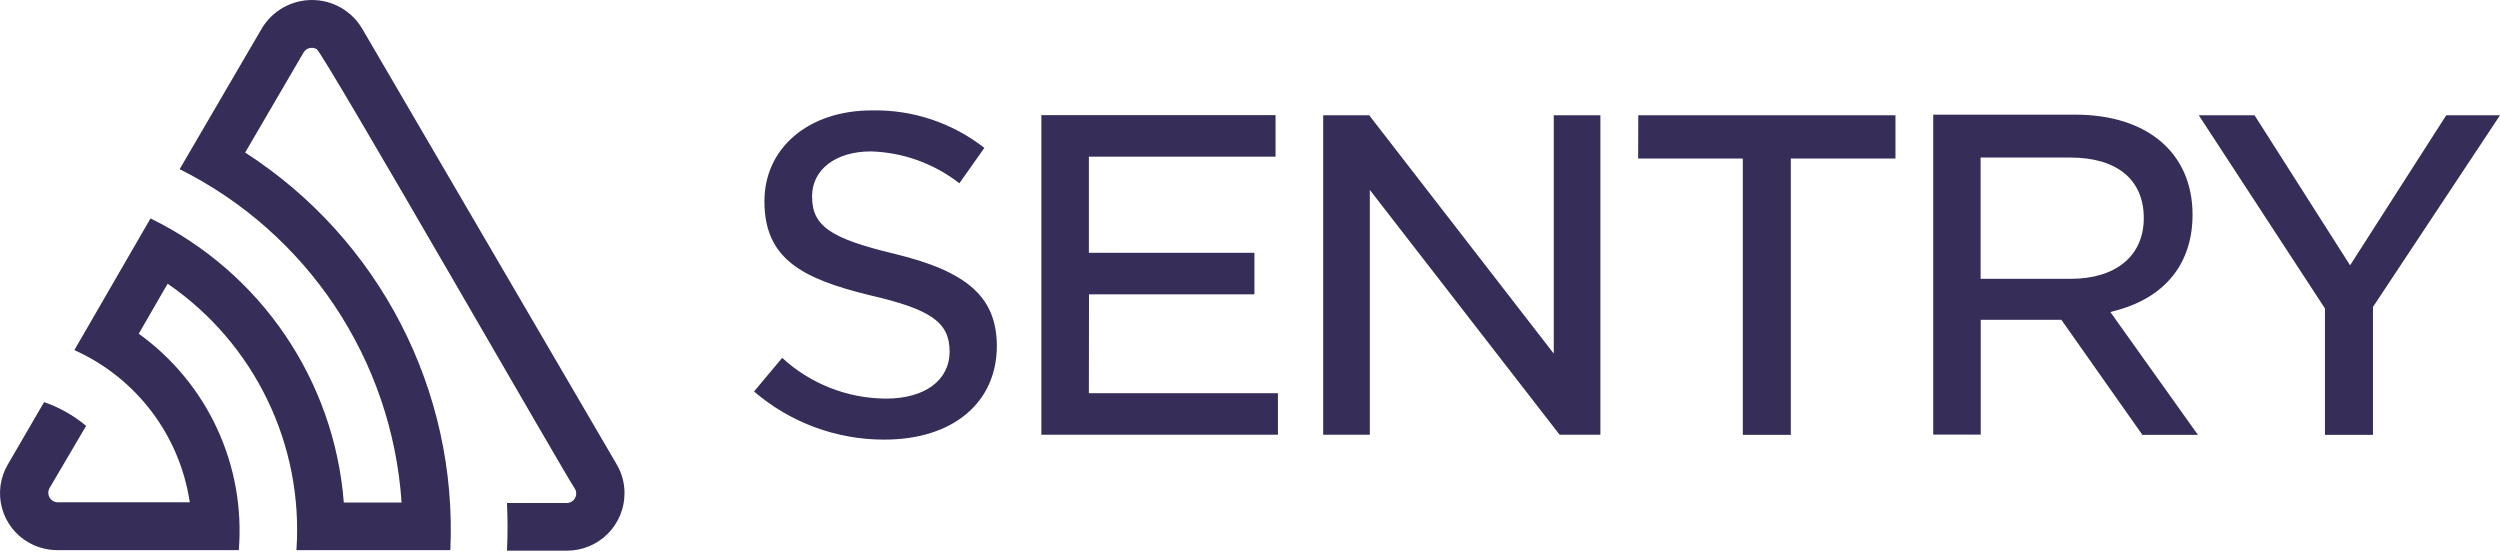
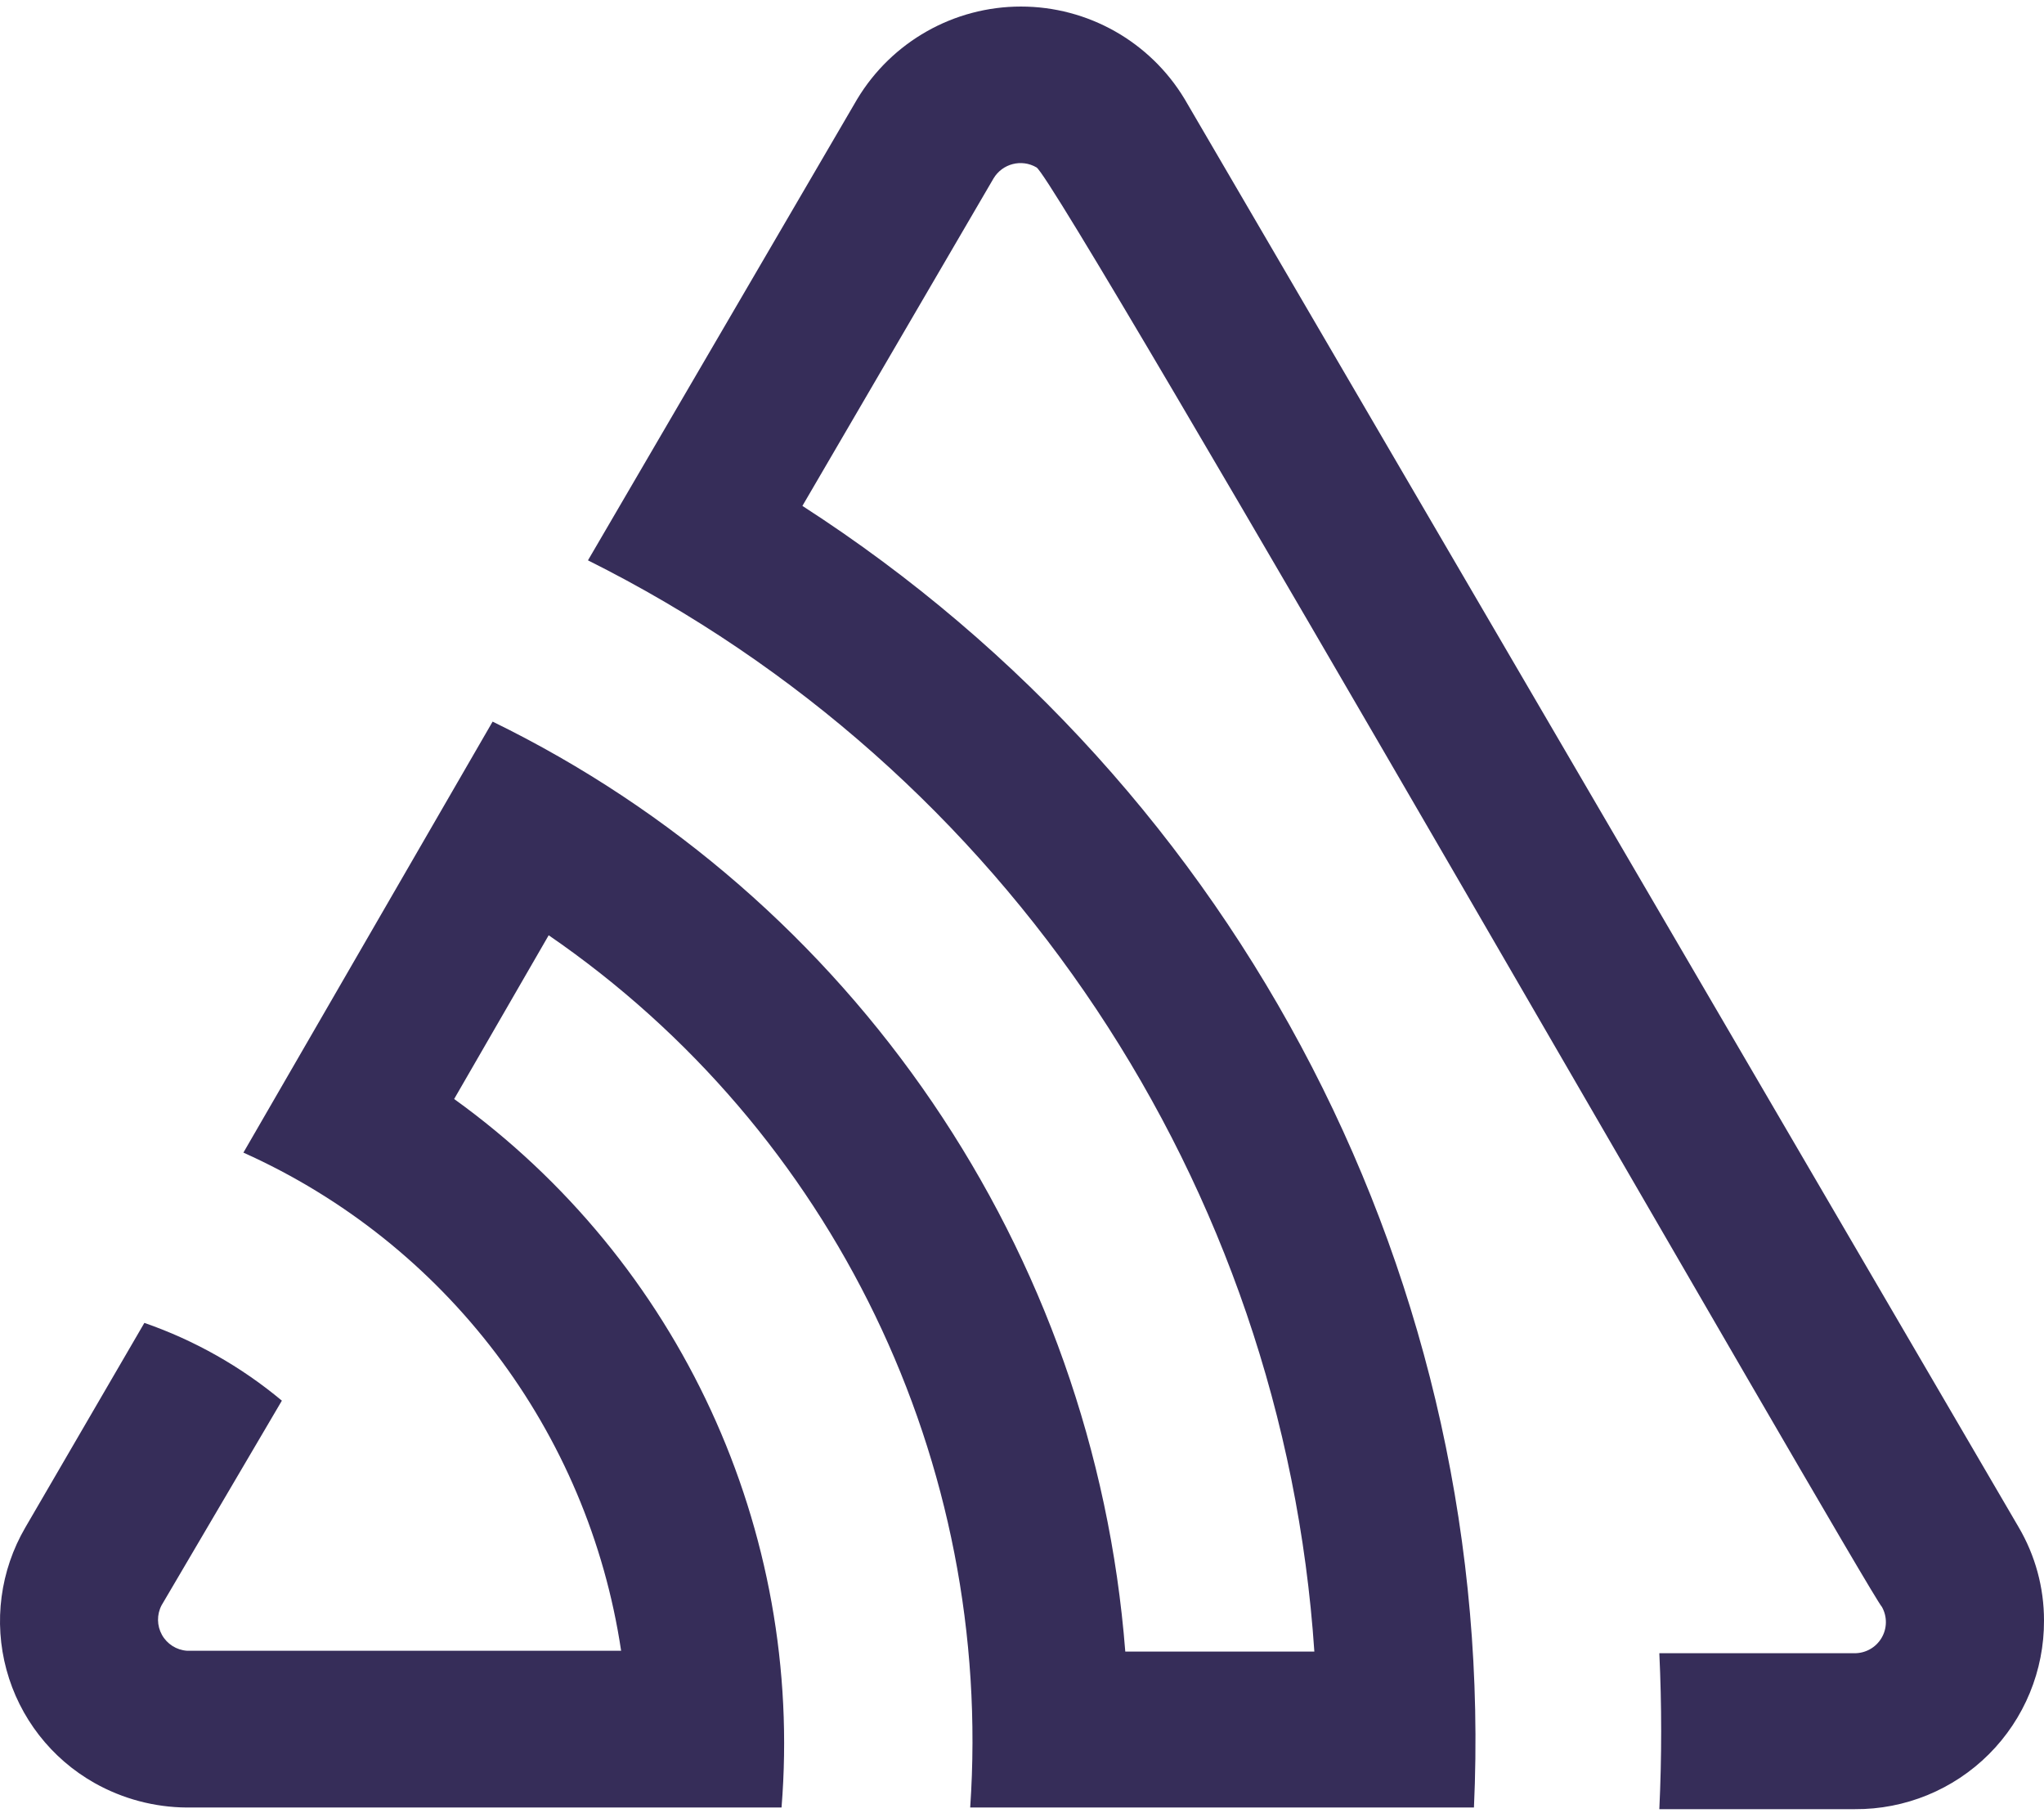
- <svg xmlns="http://www.w3.org/2000/svg" width="512px" height="113px" viewBox="0 0 512 113" version="1.1" preserveAspectRatio="xMidYMid">
+ <svg xmlns="http://www.w3.org/2000/svg" width="256px" height="227px" viewBox="0 0 256 227" version="1.1" preserveAspectRatio="xMidYMid">
  <g>
-     <path d="M74.126,5.787 C71.962,2.196 68.076,0 63.883,0 C59.691,0 55.804,2.196 53.641,5.787 L36.791,34.645 C62.984,47.722 80.282,73.703 82.243,102.913 L70.413,102.913 C68.455,77.876 53.396,55.745 30.825,44.734 L15.231,71.698 C27.903,77.382 36.81,89.126 38.866,102.862 L11.697,102.862 C11.042,102.815 10.455,102.442 10.135,101.869 C9.815,101.296 9.805,100.601 10.109,100.019 L17.638,87.216 C15.087,85.088 12.172,83.439 9.034,82.351 L1.582,95.154 C0.015,97.842 -0.409,101.045 0.404,104.048 C1.218,107.051 3.201,109.603 5.91,111.133 C7.677,112.128 9.669,112.657 11.697,112.669 L48.903,112.669 C50.309,95.326 42.538,78.512 28.418,68.344 L34.333,58.101 C52.159,70.344 62.188,91.095 60.708,112.669 L92.23,112.669 C93.724,79.979 77.718,48.963 50.209,31.24 L62.168,10.754 C62.722,9.825 63.922,9.517 64.856,10.063 C66.213,10.806 116.812,99.097 117.76,100.122 C118.099,100.731 118.087,101.475 117.728,102.073 C117.368,102.671 116.716,103.03 116.018,103.015 L103.83,103.015 C103.983,106.276 103.983,109.528 103.83,112.772 L116.07,112.772 C119.209,112.792 122.226,111.556 124.449,109.338 C126.671,107.121 127.914,104.106 127.9,100.967 C127.901,98.914 127.353,96.898 126.312,95.128 L74.126,5.787 Z M318.209,72.415 L280.413,23.609 L270.99,23.609 L270.99,89.034 L280.541,89.034 L280.541,38.896 L319.412,89.034 L327.76,89.034 L327.76,23.609 L318.209,23.609 L318.209,72.415 Z M223.029,60.278 L256.906,60.278 L256.906,51.776 L223.003,51.776 L223.003,32.085 L261.234,32.085 L261.234,23.583 L213.273,23.583 L213.273,89.034 L261.72,89.034 L261.72,80.533 L223.003,80.533 L223.029,60.278 Z M183.185,51.981 L183.185,51.981 C169.997,48.806 166.31,46.296 166.31,40.202 C166.31,34.722 171.15,31.009 178.371,31.009 C184.947,31.202 191.29,33.49 196.475,37.539 L201.596,30.292 C195.032,25.147 186.889,22.432 178.55,22.61 C165.593,22.61 156.554,30.292 156.554,41.226 C156.554,53.005 164.236,57.077 178.217,60.483 C190.662,63.35 194.477,66.014 194.477,71.98 C194.477,77.946 189.356,81.634 181.443,81.634 C173.566,81.598 165.986,78.62 160.19,73.286 L154.428,80.174 C161.853,86.553 171.322,90.052 181.111,90.033 C195.143,90.033 204.157,82.479 204.157,70.802 C204.08,60.918 198.241,55.617 183.185,51.981 Z M500.989,23.609 L481.298,54.337 L461.734,23.609 L450.314,23.609 L476.151,63.171 L476.151,89.06 L485.984,89.06 L485.984,62.864 L512,23.609 L500.989,23.609 Z M335.493,32.469 L356.926,32.469 L356.926,89.06 L366.759,89.06 L366.759,32.469 L388.192,32.469 L388.192,23.609 L335.519,23.609 L335.493,32.469 Z M433.669,63.504 C443.553,60.764 449.033,53.85 449.033,43.966 C449.033,31.393 439.84,23.481 425.014,23.481 L395.925,23.481 L395.925,89.008 L405.655,89.008 L405.655,65.501 L422.172,65.501 L438.765,89.06 L450.134,89.06 L432.21,63.914 L433.669,63.504 Z M405.63,57.102 L405.63,32.264 L423.99,32.264 C433.567,32.264 439.047,36.796 439.047,44.658 C439.047,52.519 433.183,57.102 424.092,57.102 L405.63,57.102 Z" fill="#362D59" />
+     <path d="M148.368,12.403 C144.037,5.215 136.258,0.82 127.866,0.82 C119.475,0.82 111.696,5.215 107.365,12.403 L73.64,70.165 C126.066,96.339 160.689,148.342 164.615,206.807 L140.936,206.807 C137.018,156.694 106.875,112.397 61.698,90.359 L30.485,144.329 C55.85,155.704 73.678,179.211 77.792,206.704 L23.412,206.704 C22.102,206.611 20.927,205.865 20.286,204.718 C19.646,203.571 19.626,202.179 20.234,201.015 L35.303,175.388 C30.198,171.129 24.363,167.829 18.082,165.65 L3.167,191.277 C0.031,196.656 -0.819,203.069 0.809,209.079 C2.437,215.09 6.406,220.197 11.829,223.259 C15.366,225.252 19.352,226.31 23.412,226.334 L97.883,226.334 C100.696,191.621 85.142,157.966 56.88,137.614 L68.72,117.113 C104.399,141.618 124.474,183.152 121.511,226.334 L184.604,226.334 C187.594,160.904 155.557,98.822 100.497,63.348 L124.432,22.346 C125.543,20.486 127.944,19.868 129.814,20.962 C132.53,22.448 233.807,199.17 235.703,201.22 C236.383,202.439 236.359,203.929 235.639,205.126 C234.919,206.322 233.614,207.041 232.218,207.012 L207.822,207.012 C208.129,213.538 208.129,220.047 207.822,226.54 L232.321,226.54 C238.604,226.58 244.643,224.106 249.092,219.667 C253.54,215.229 256.027,209.195 256,202.911 C256.003,198.802 254.906,194.767 252.822,191.226 L148.368,12.403 Z" fill="#362D59" />
  </g>
</svg>
